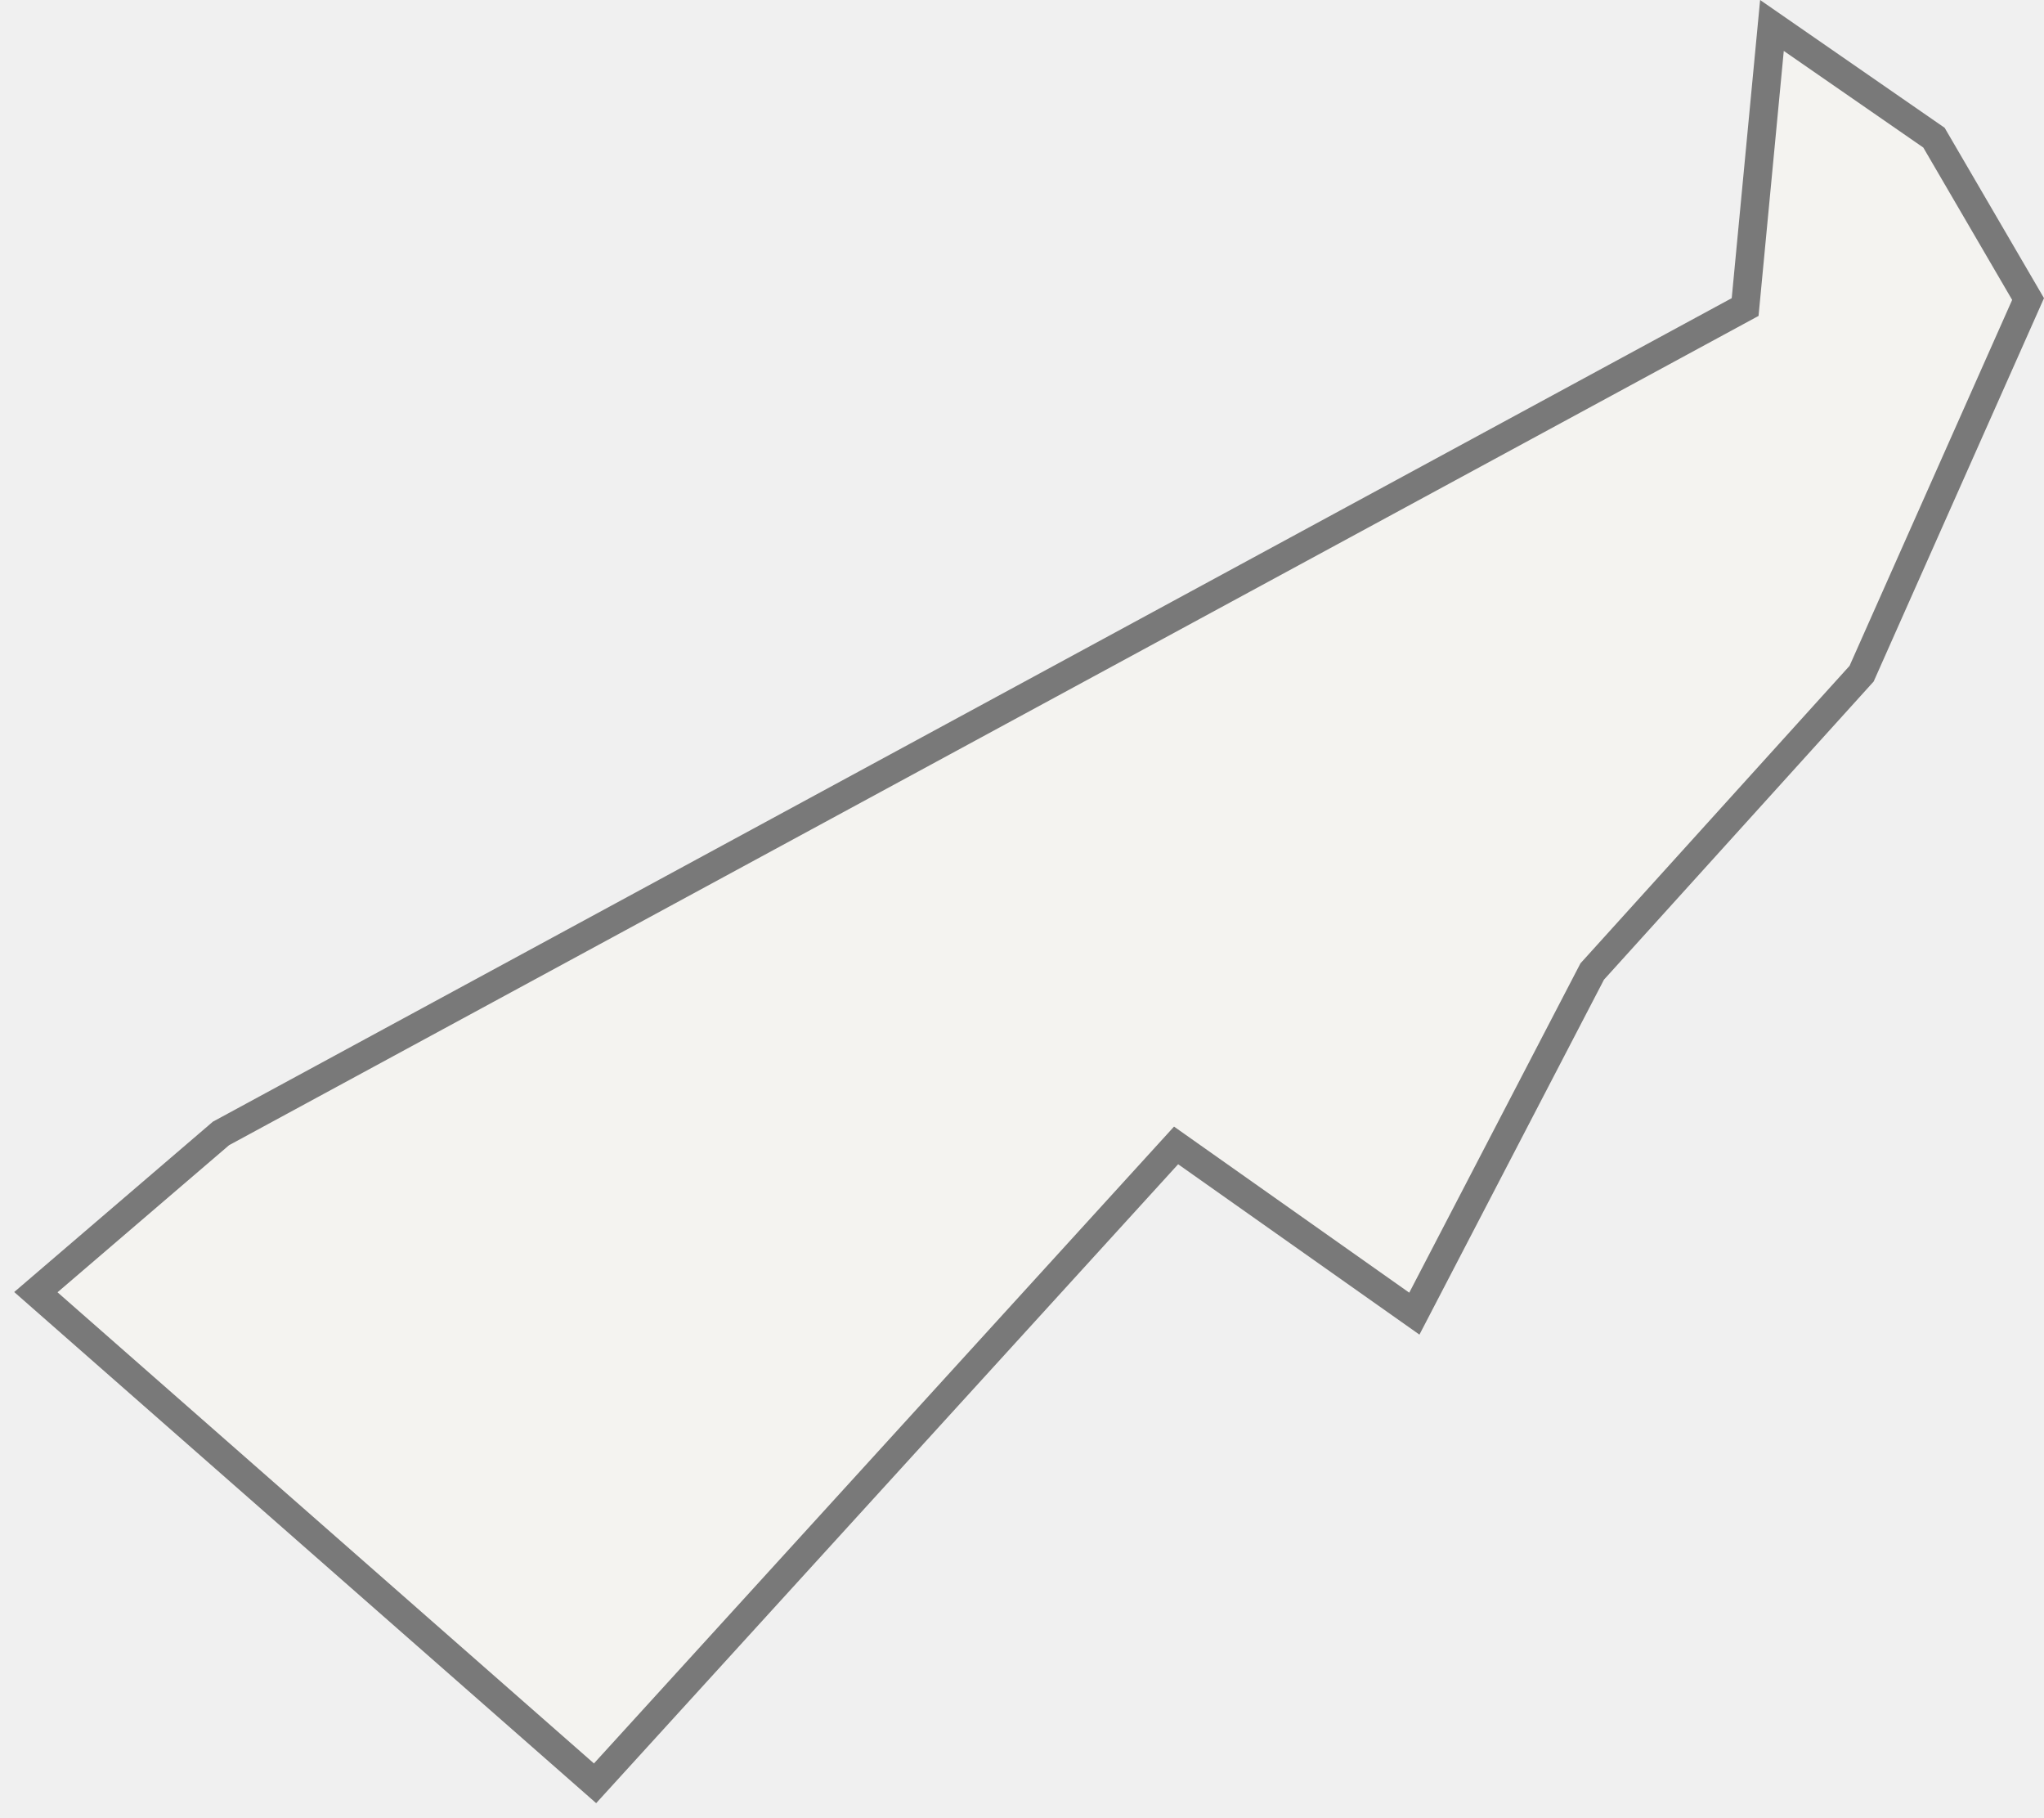
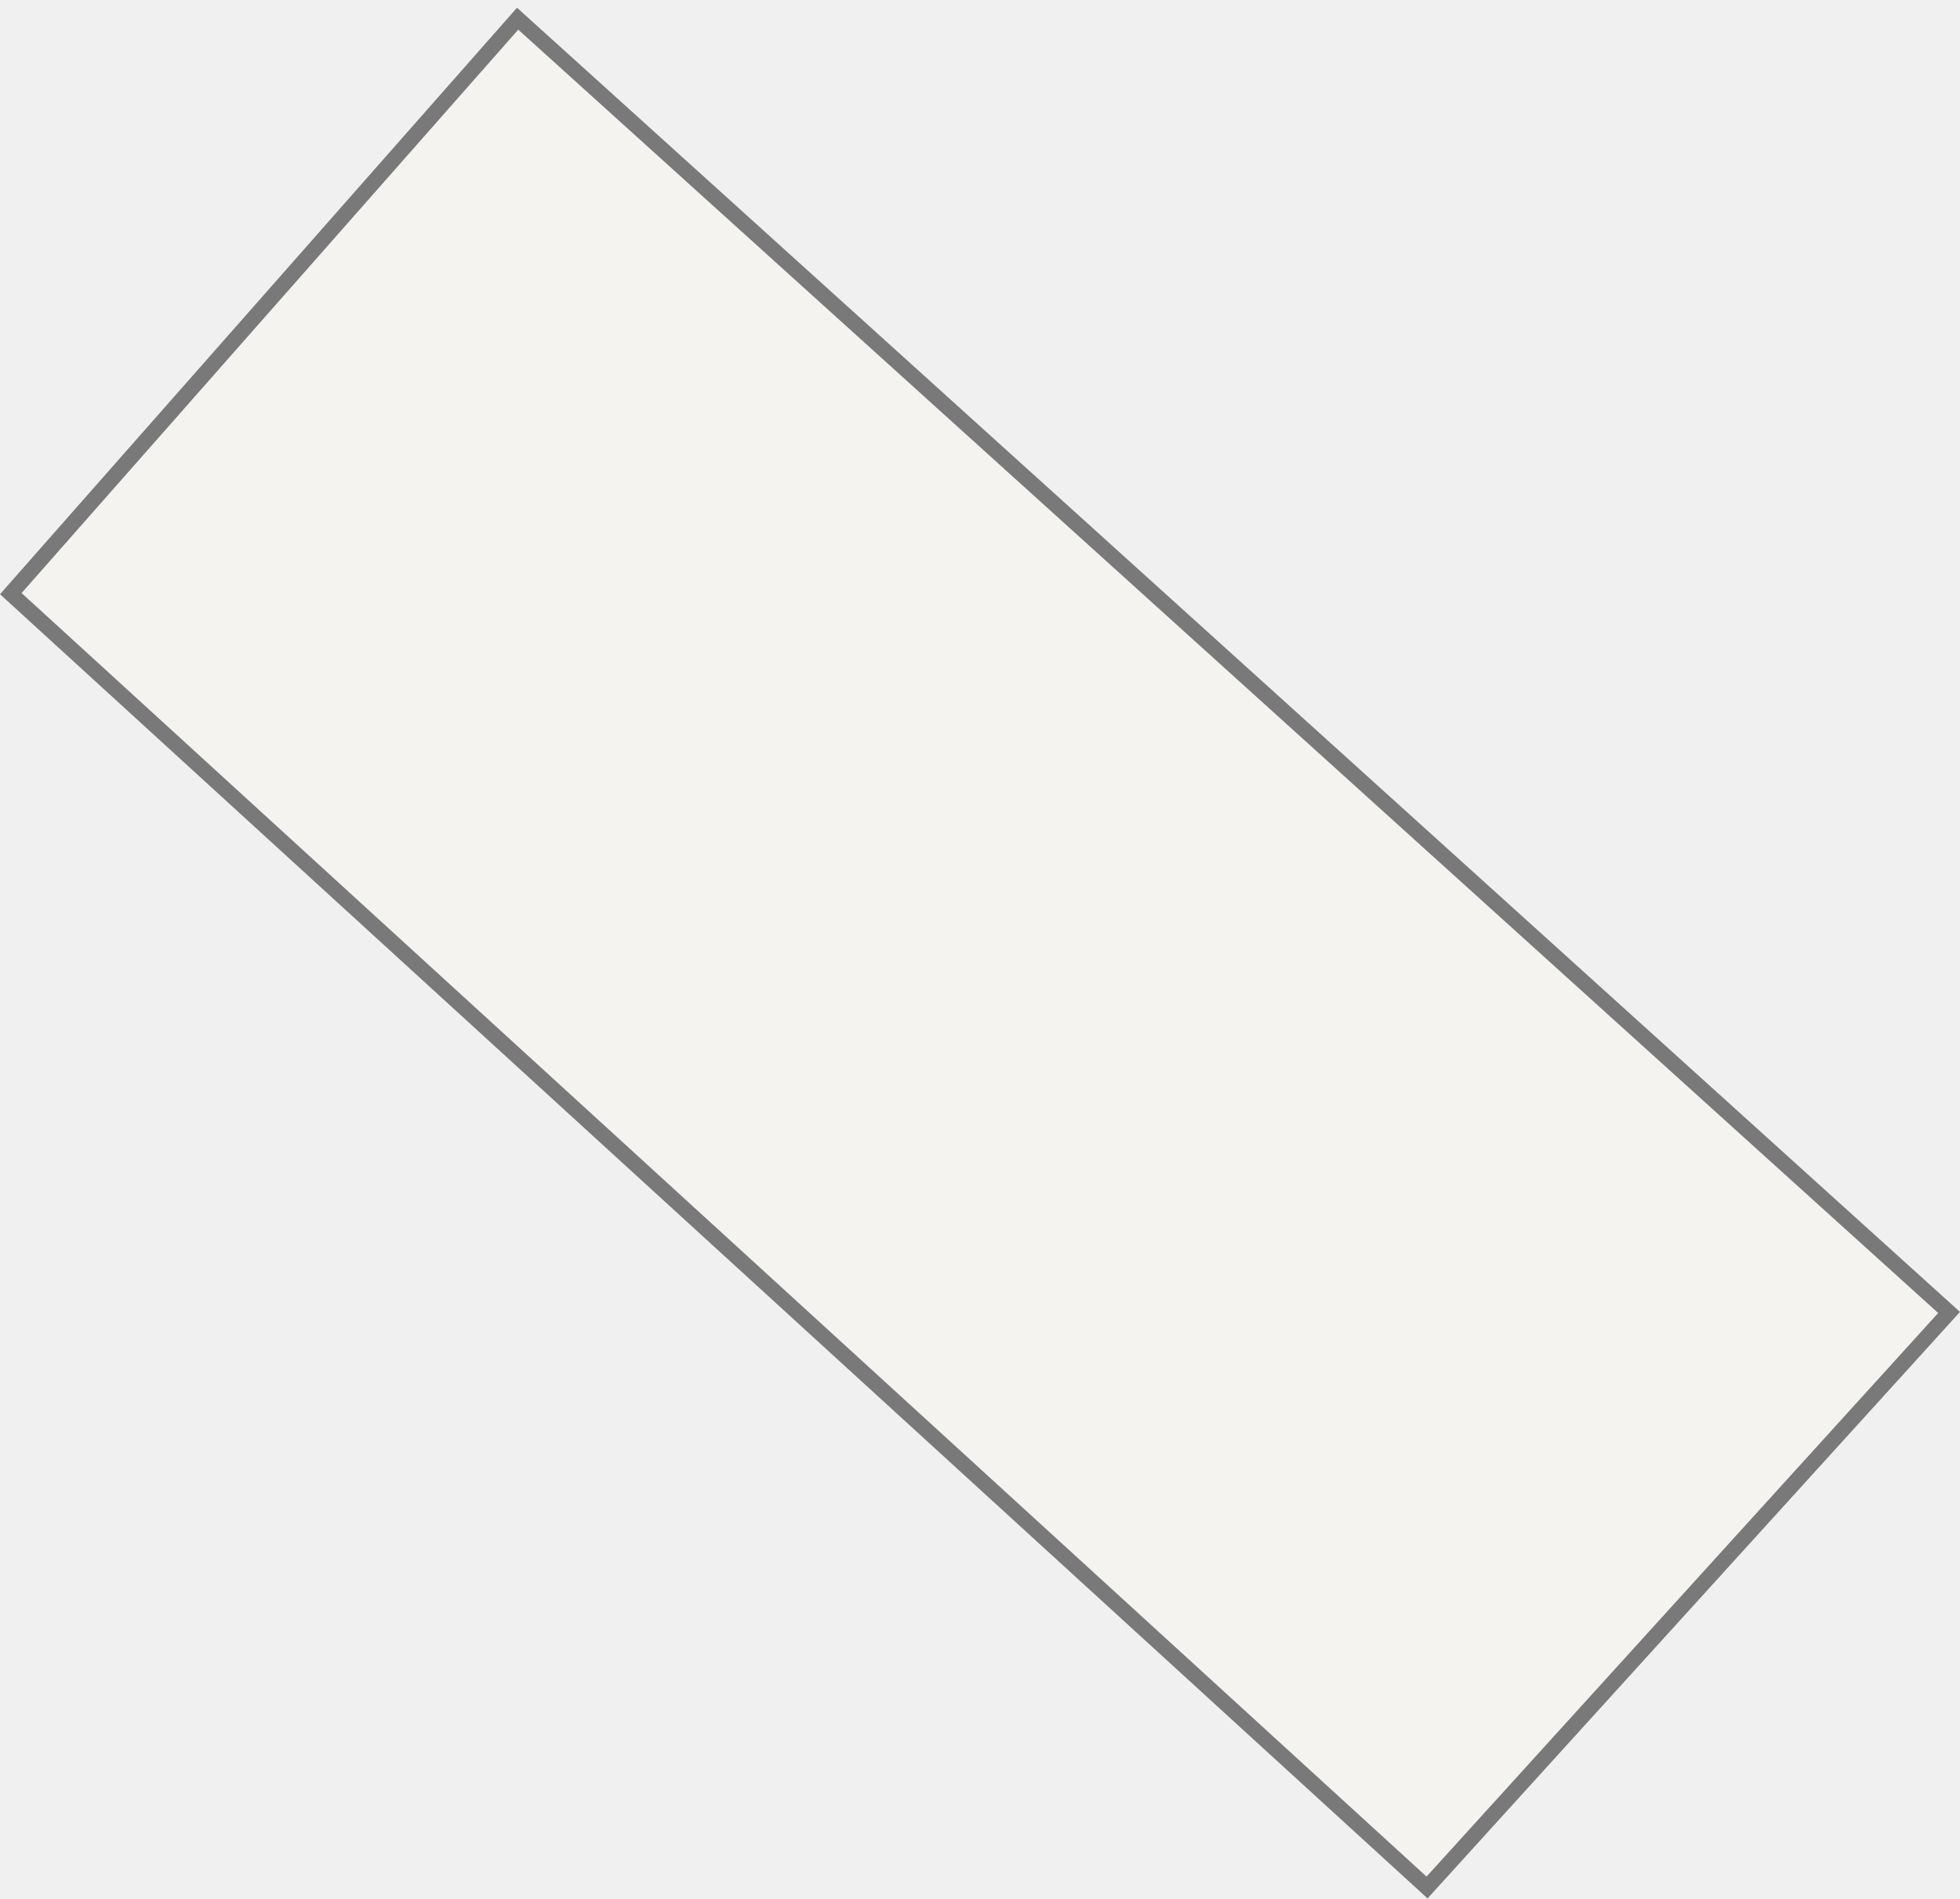
- <svg xmlns="http://www.w3.org/2000/svg" version="1.1" width="72px" height="64px">
+ <svg xmlns="http://www.w3.org/2000/svg" version="1.1" width="127px" height="123px">
  <defs>
-     <mask fill="white" id="clip444">
-       <path d="M 7.5 39.5  L 0.5 45.5  L 21 63.5  L 41.5 41  L 50 47  L 56.5 34.5  L 66 24  L 72 10.5  L 68.5 4.5  L 62 0  L 61 10.5  L 7.5 39.5  Z " fill-rule="evenodd" />
+     <mask fill="white" id="clip12">
+       <path d="M 0 38.5  L 92.5 123  L 127 85  L 33.5 0.5  L 0 38.5  Z " fill-rule="evenodd" />
    </mask>
  </defs>
-   <g transform="matrix(1 0 0 1 -274 -46 )">
-     <path d="M 7.5 39.5  L 0.5 45.5  L 21 63.5  L 41.5 41  L 50 47  L 56.5 34.5  L 66 24  L 72 10.5  L 68.5 4.5  L 62 0  L 61 10.5  L 7.5 39.5  Z " fill-rule="nonzero" fill="#f4f3f0" stroke="none" transform="matrix(1 0 0 1 274 46 )" />
-     <path d="M 7.5 39.5  L 0.5 45.5  L 21 63.5  L 41.5 41  L 50 47  L 56.5 34.5  L 66 24  L 72 10.5  L 68.5 4.5  L 62 0  L 61 10.5  L 7.5 39.5  Z " stroke-width="2" stroke="#797979" fill="none" transform="matrix(1 0 0 1 274 46 )" mask="url(#clip444)" />
+   <g transform="matrix(1 0 0 1 -51 -106 )">
+     <path d="M 0 38.5  L 92.5 123  L 127 85  L 33.5 0.5  L 0 38.5  Z " fill-rule="nonzero" fill="#f4f3f0" stroke="none" transform="matrix(1 0 0 1 51 106 )" />
+     <path d="M 0 38.5  L 92.5 123  L 127 85  L 33.5 0.5  L 0 38.5  Z " stroke-width="2" stroke="#797979" fill="none" transform="matrix(1 0 0 1 51 106 )" mask="url(#clip12)" />
  </g>
</svg>
